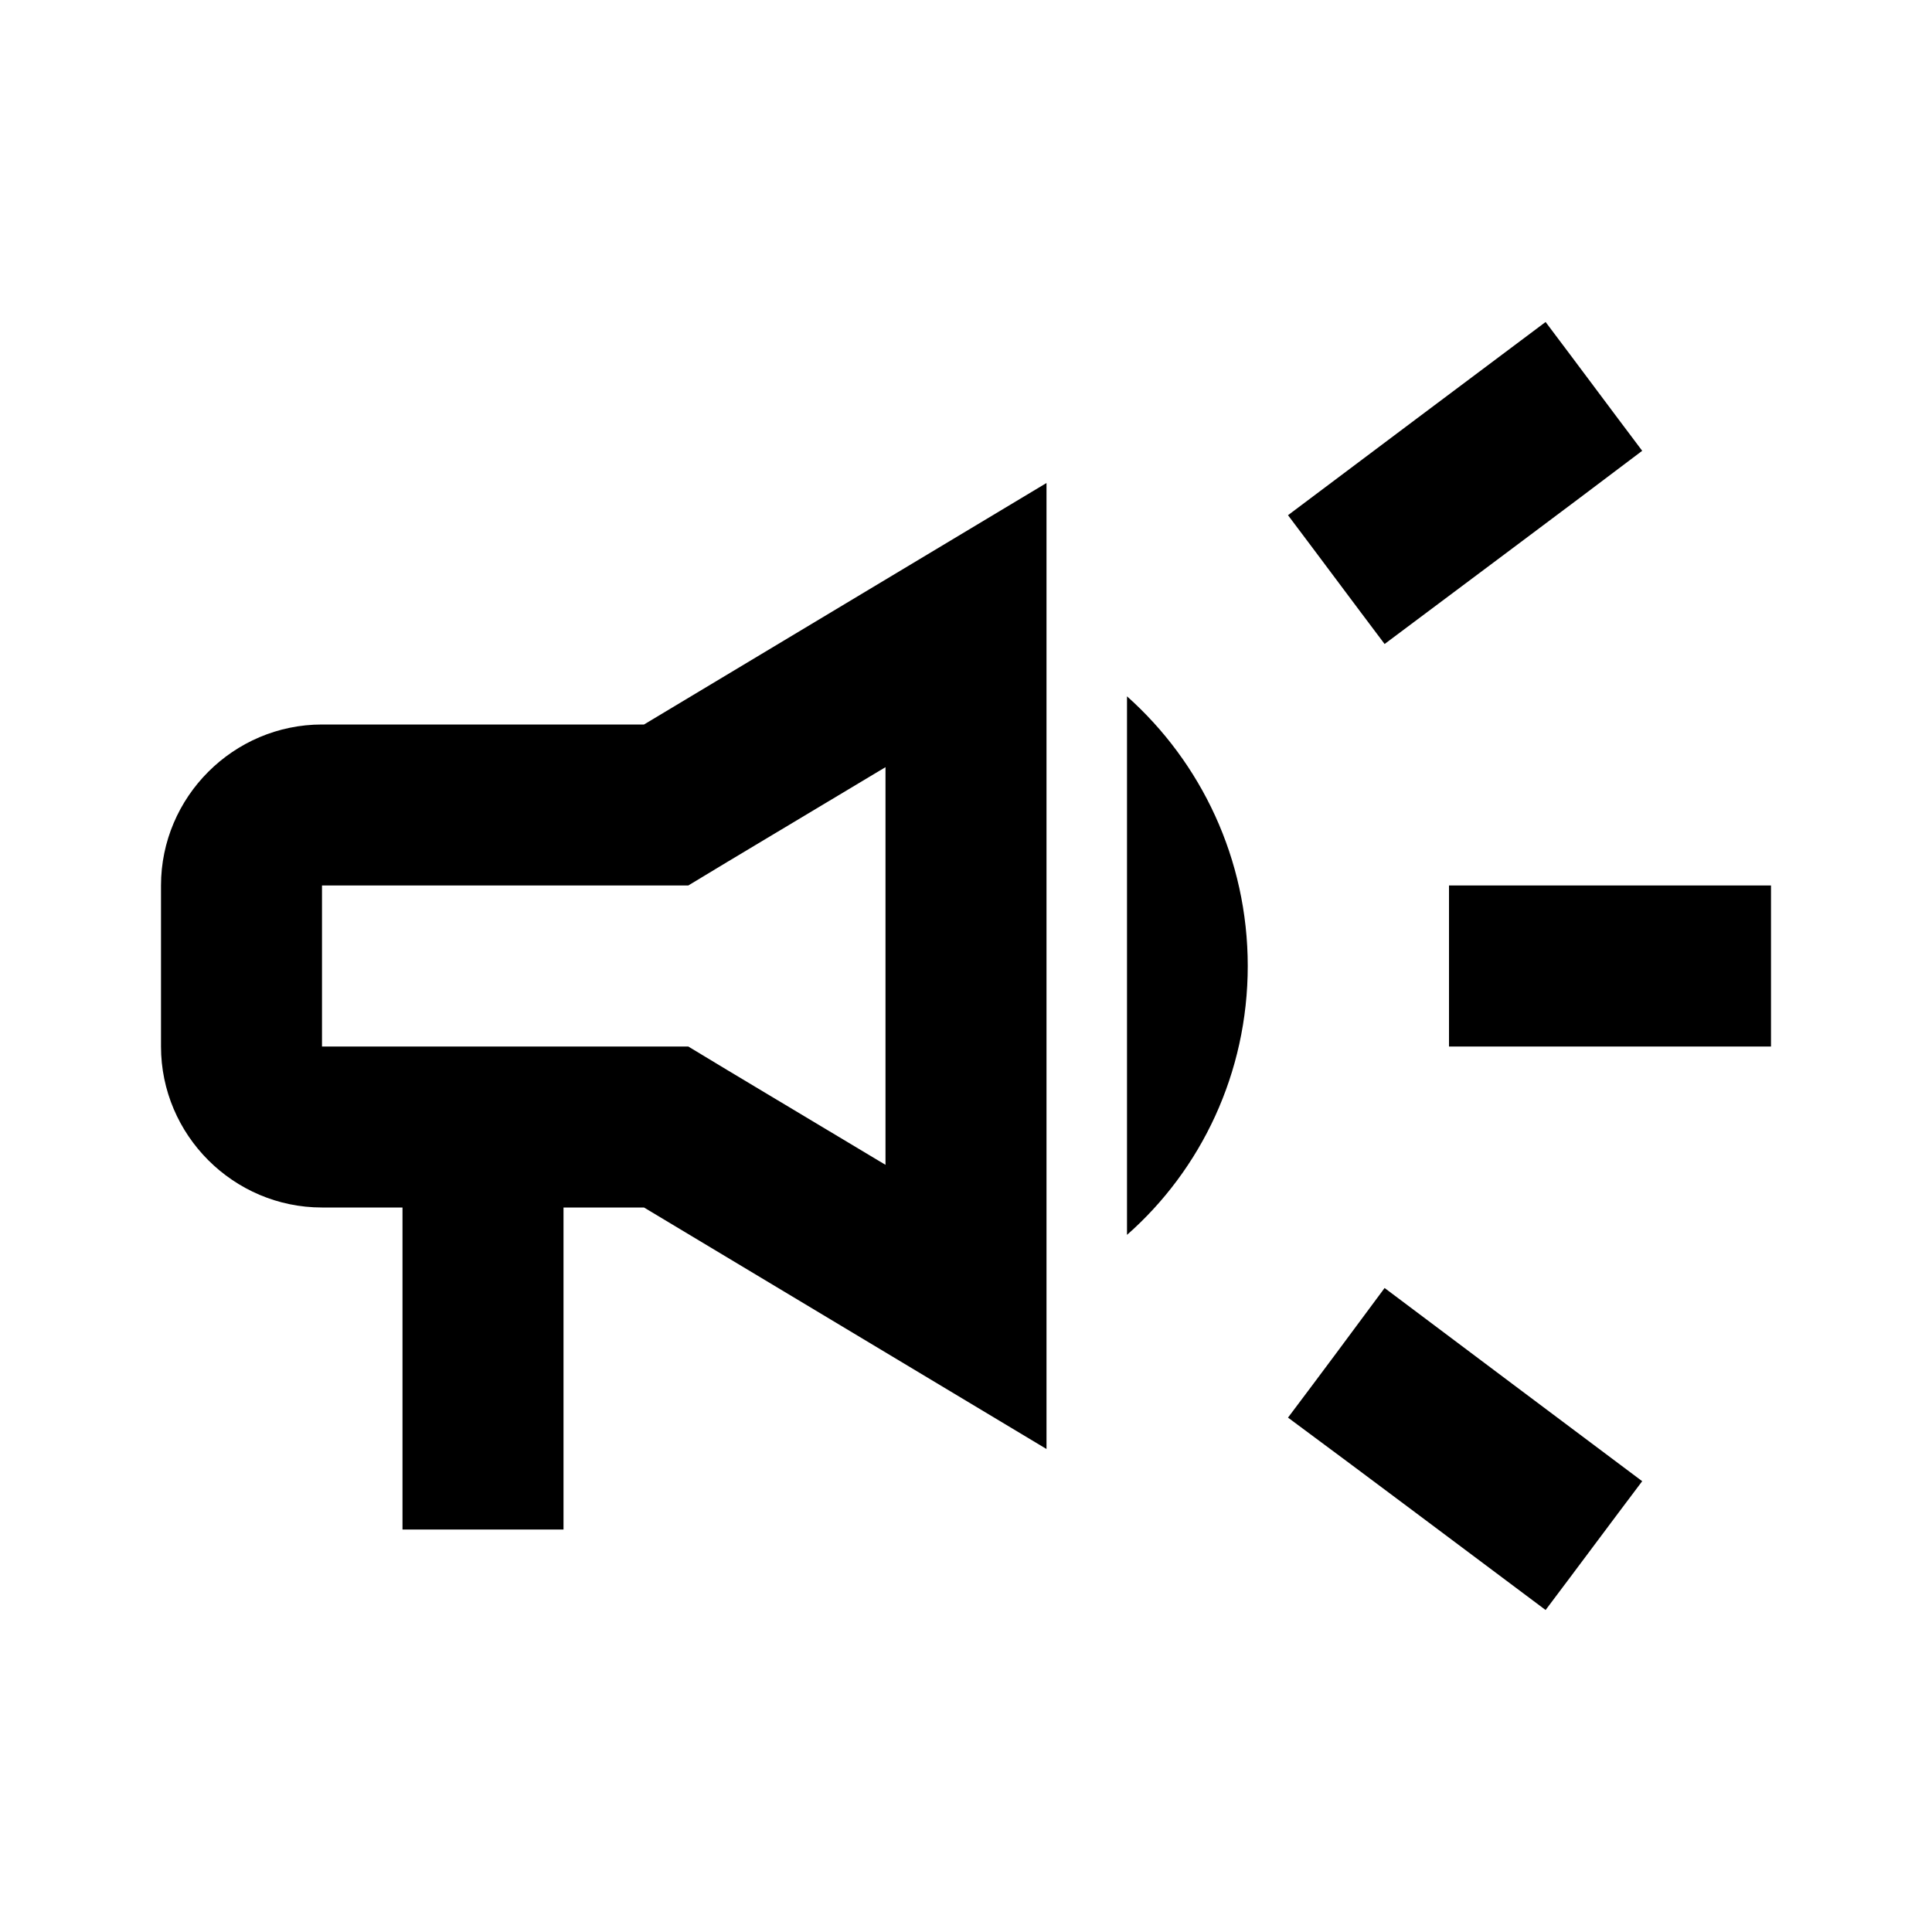
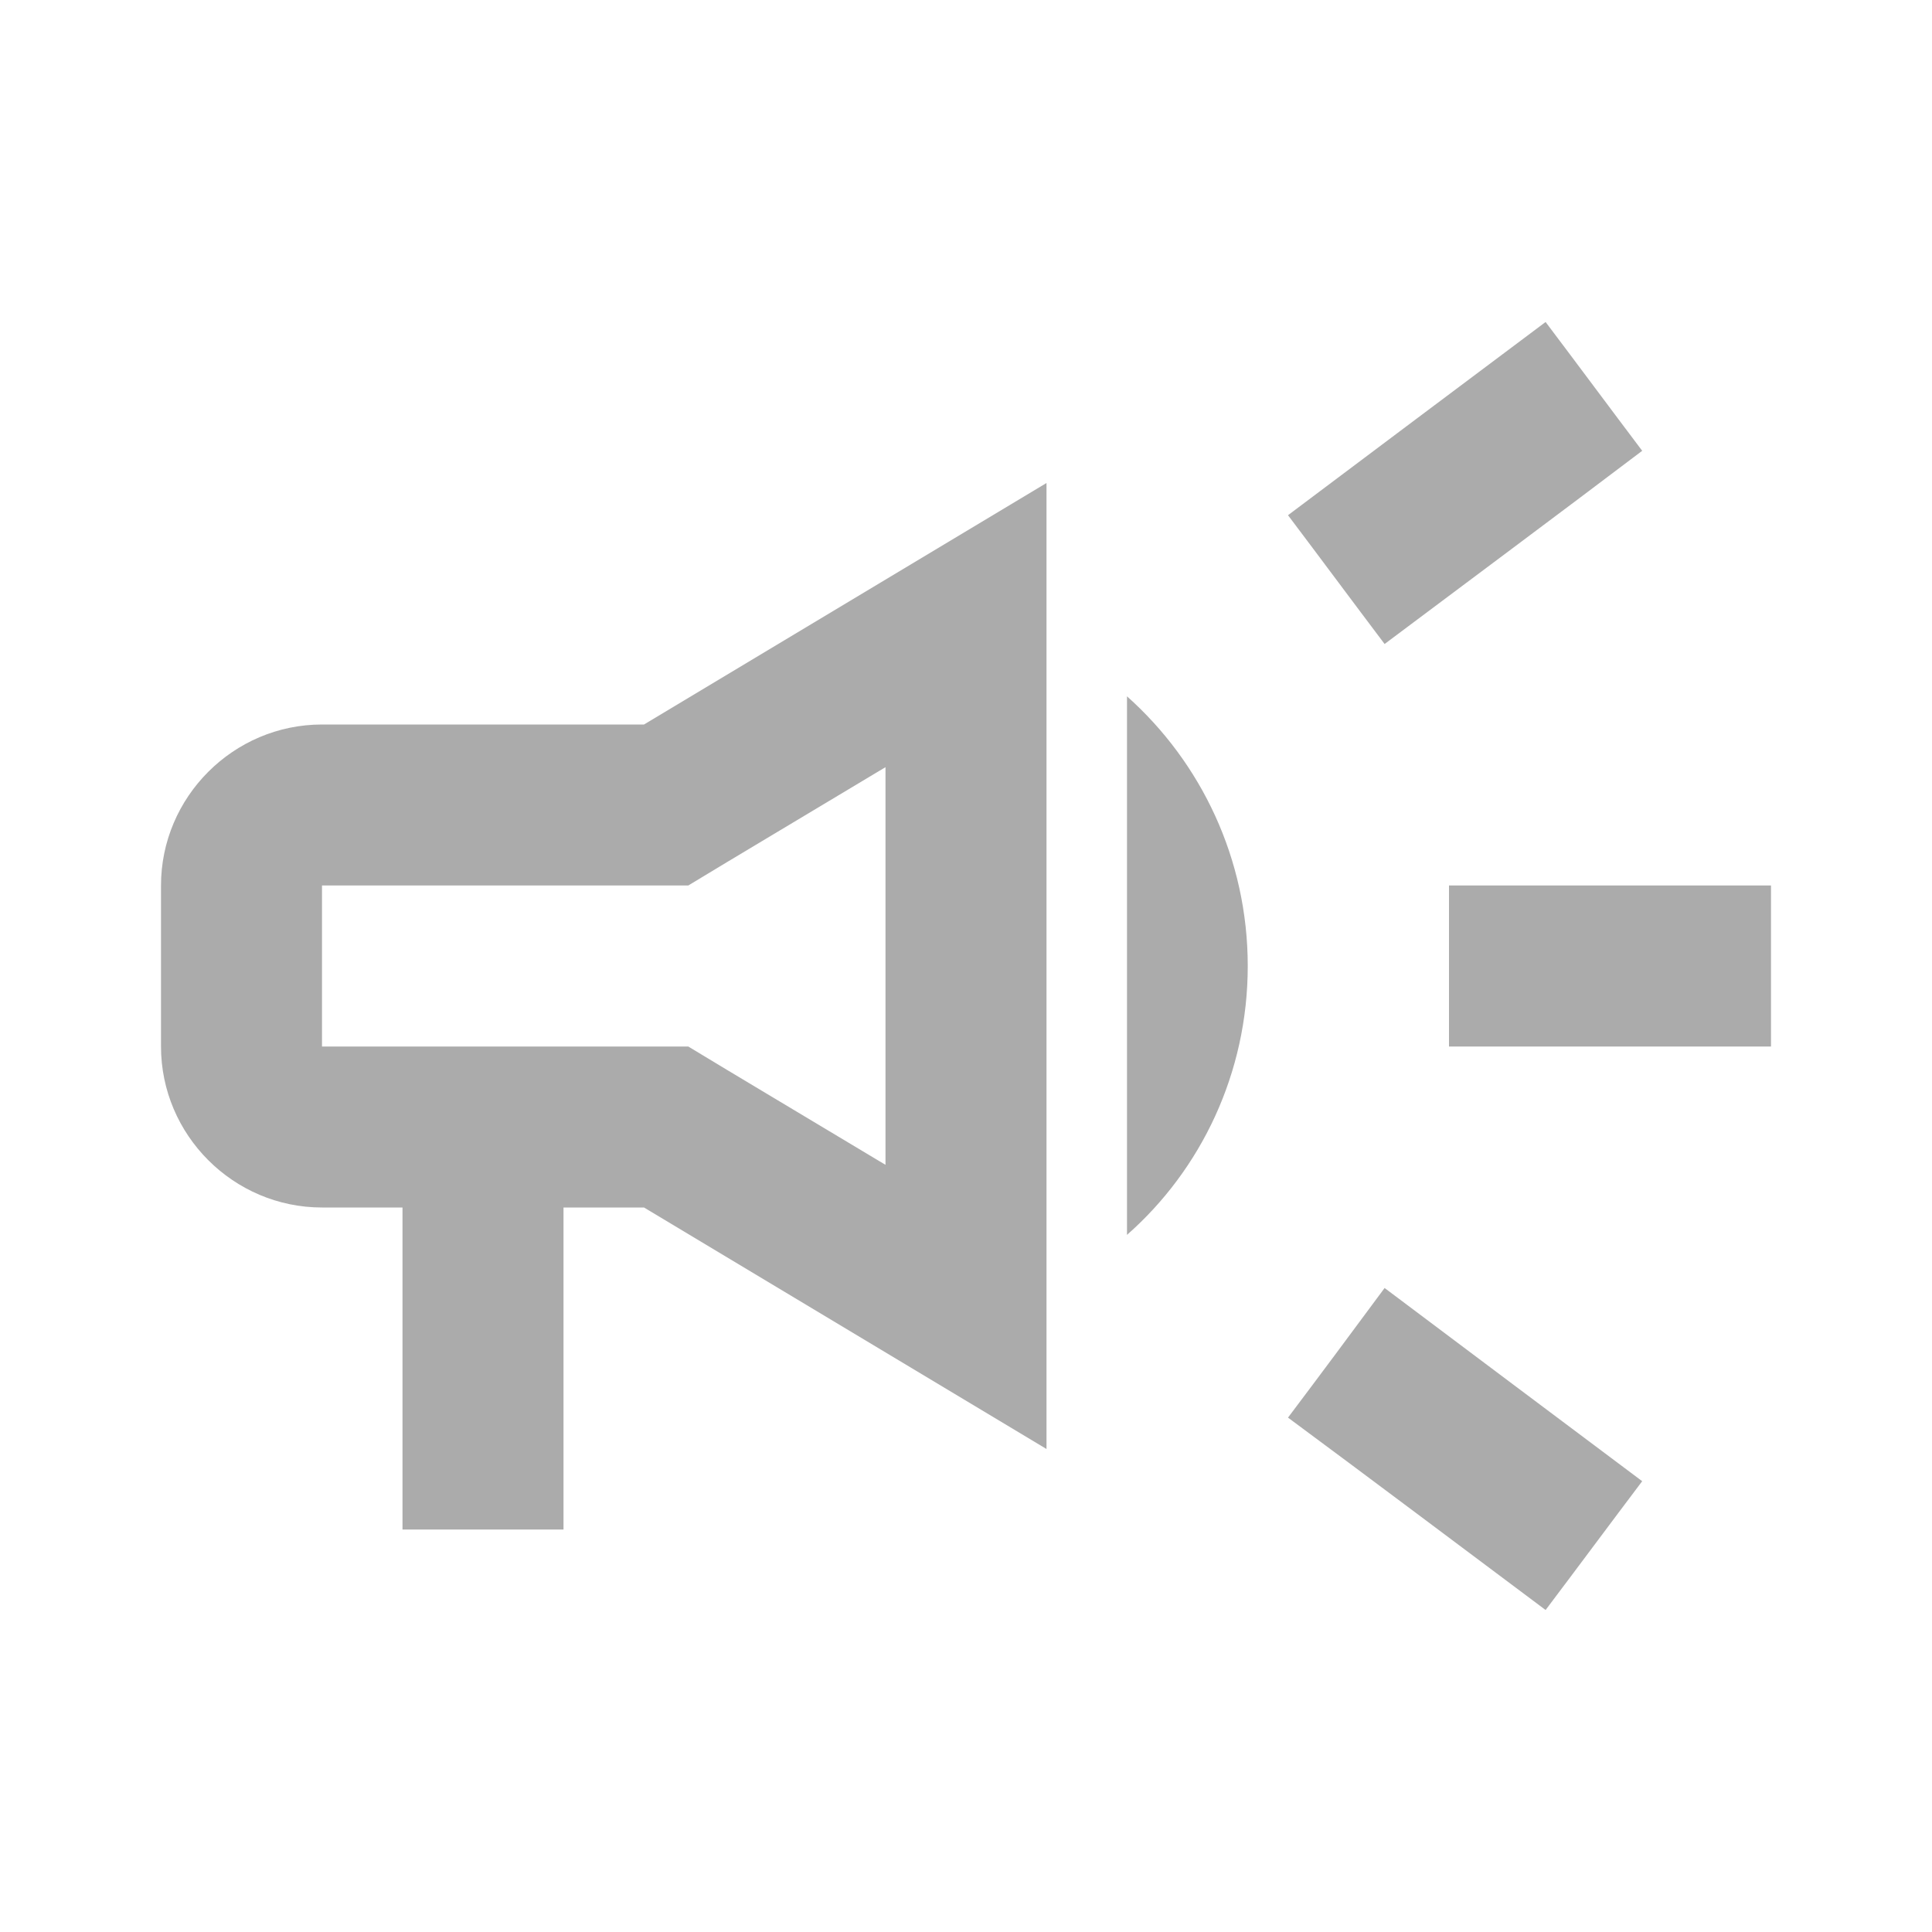
- <svg xmlns="http://www.w3.org/2000/svg" enable-background="new 0 0 24 24" height="24px" viewBox="0 0 24 24" width="24px" fill="#000000">
+ <svg xmlns="http://www.w3.org/2000/svg" enable-background="new 0 0 24 24" height="24px" viewBox="0 0 24 24" width="24px" fill="#ababab">
  <g>
    <rect fill="none" height="24" width="24" />
  </g>
  <path d="M18,11c0,0.67,0,1.33,0,2c1.2,0,2.76,0,4,0c0-0.67,0-1.33,0-2C20.76,11,19.2,11,18,11z" />
  <path d="M16,17.61c0.96,0.71,2.21,1.65,3.2,2.39c0.4-0.53,0.8-1.07,1.2-1.6c-0.99-0.74-2.24-1.68-3.2-2.4 C16.8,16.54,16.4,17.08,16,17.61z" />
  <path d="M20.4,5.6C20,5.07,19.6,4.53,19.2,4c-0.99,0.74-2.24,1.68-3.2,2.4c0.4,0.53,0.8,1.07,1.2,1.6 C18.16,7.28,19.41,6.35,20.4,5.6z" />
  <path d="M4,9c-1.1,0-2,0.9-2,2v2c0,1.1,0.9,2,2,2h1v4h2v-4h1l5,3V6L8,9H4z M9.03,10.71L11,9.53v4.94l-1.97-1.18L8.55,13H8H4v-2h4 h0.55L9.03,10.71z" />
  <path d="M15.5,12c0-1.33-0.58-2.53-1.5-3.35v6.69C14.92,14.53,15.5,13.33,15.5,12z" />
</svg>
